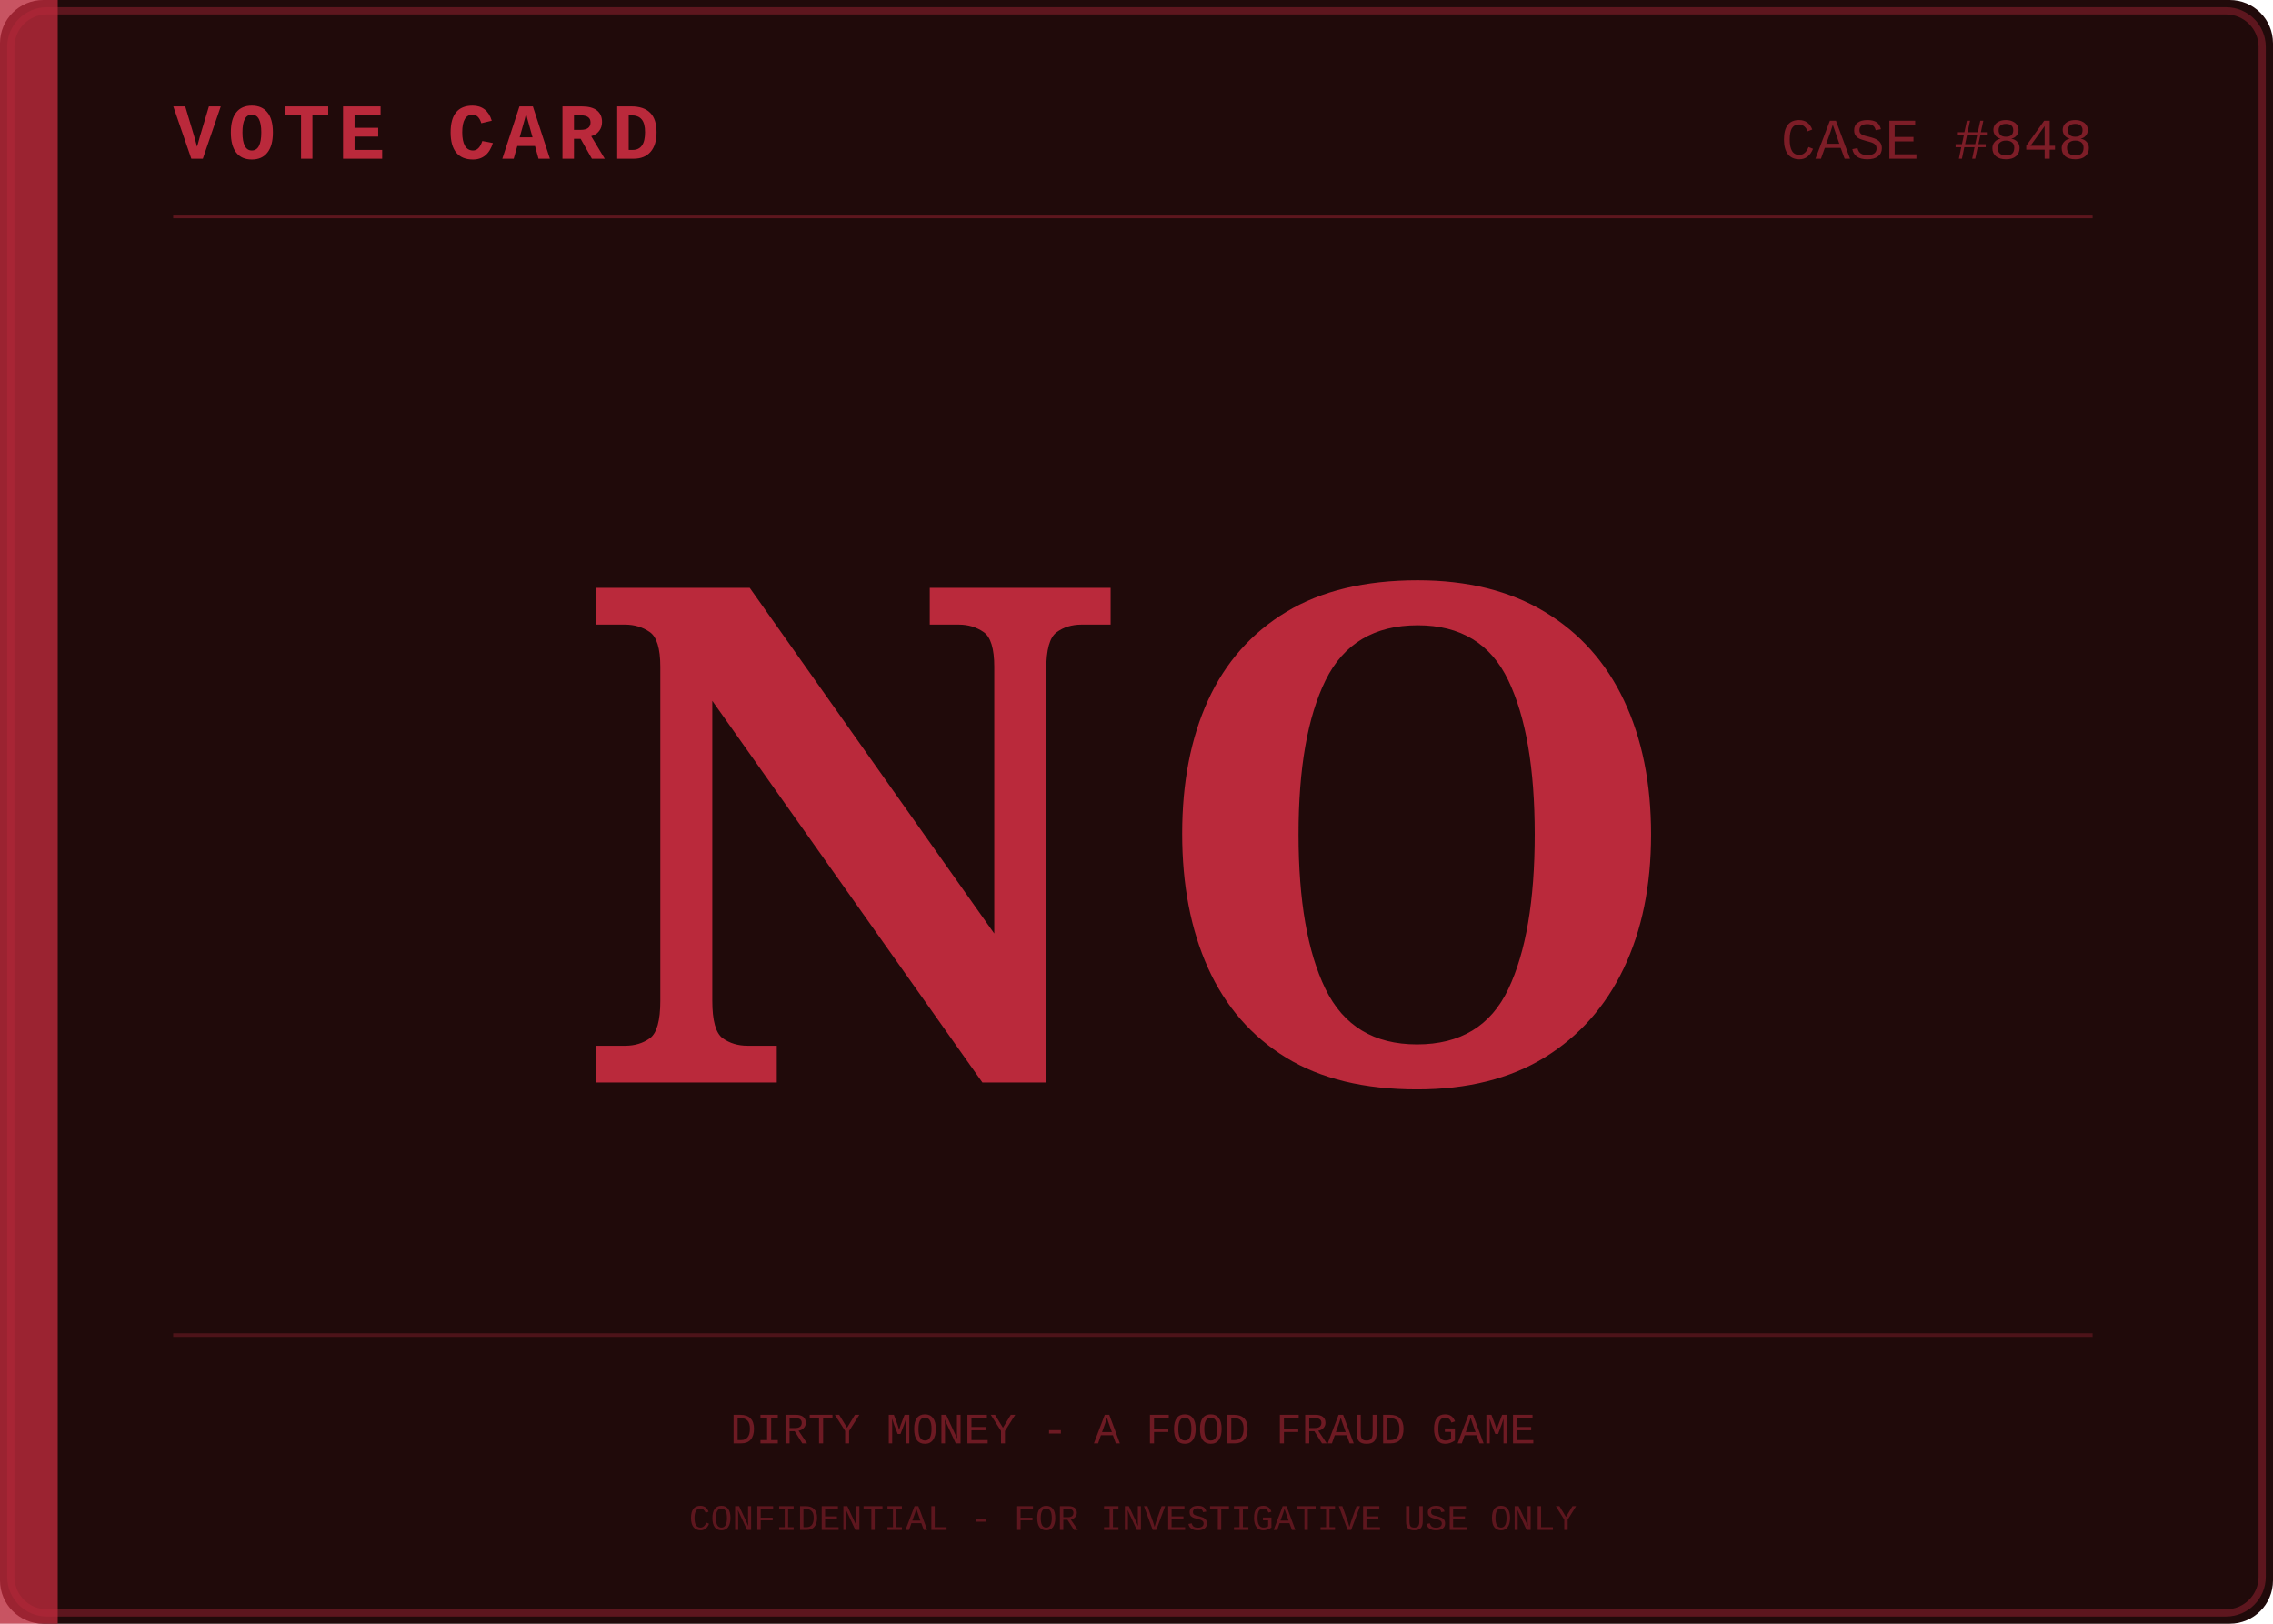
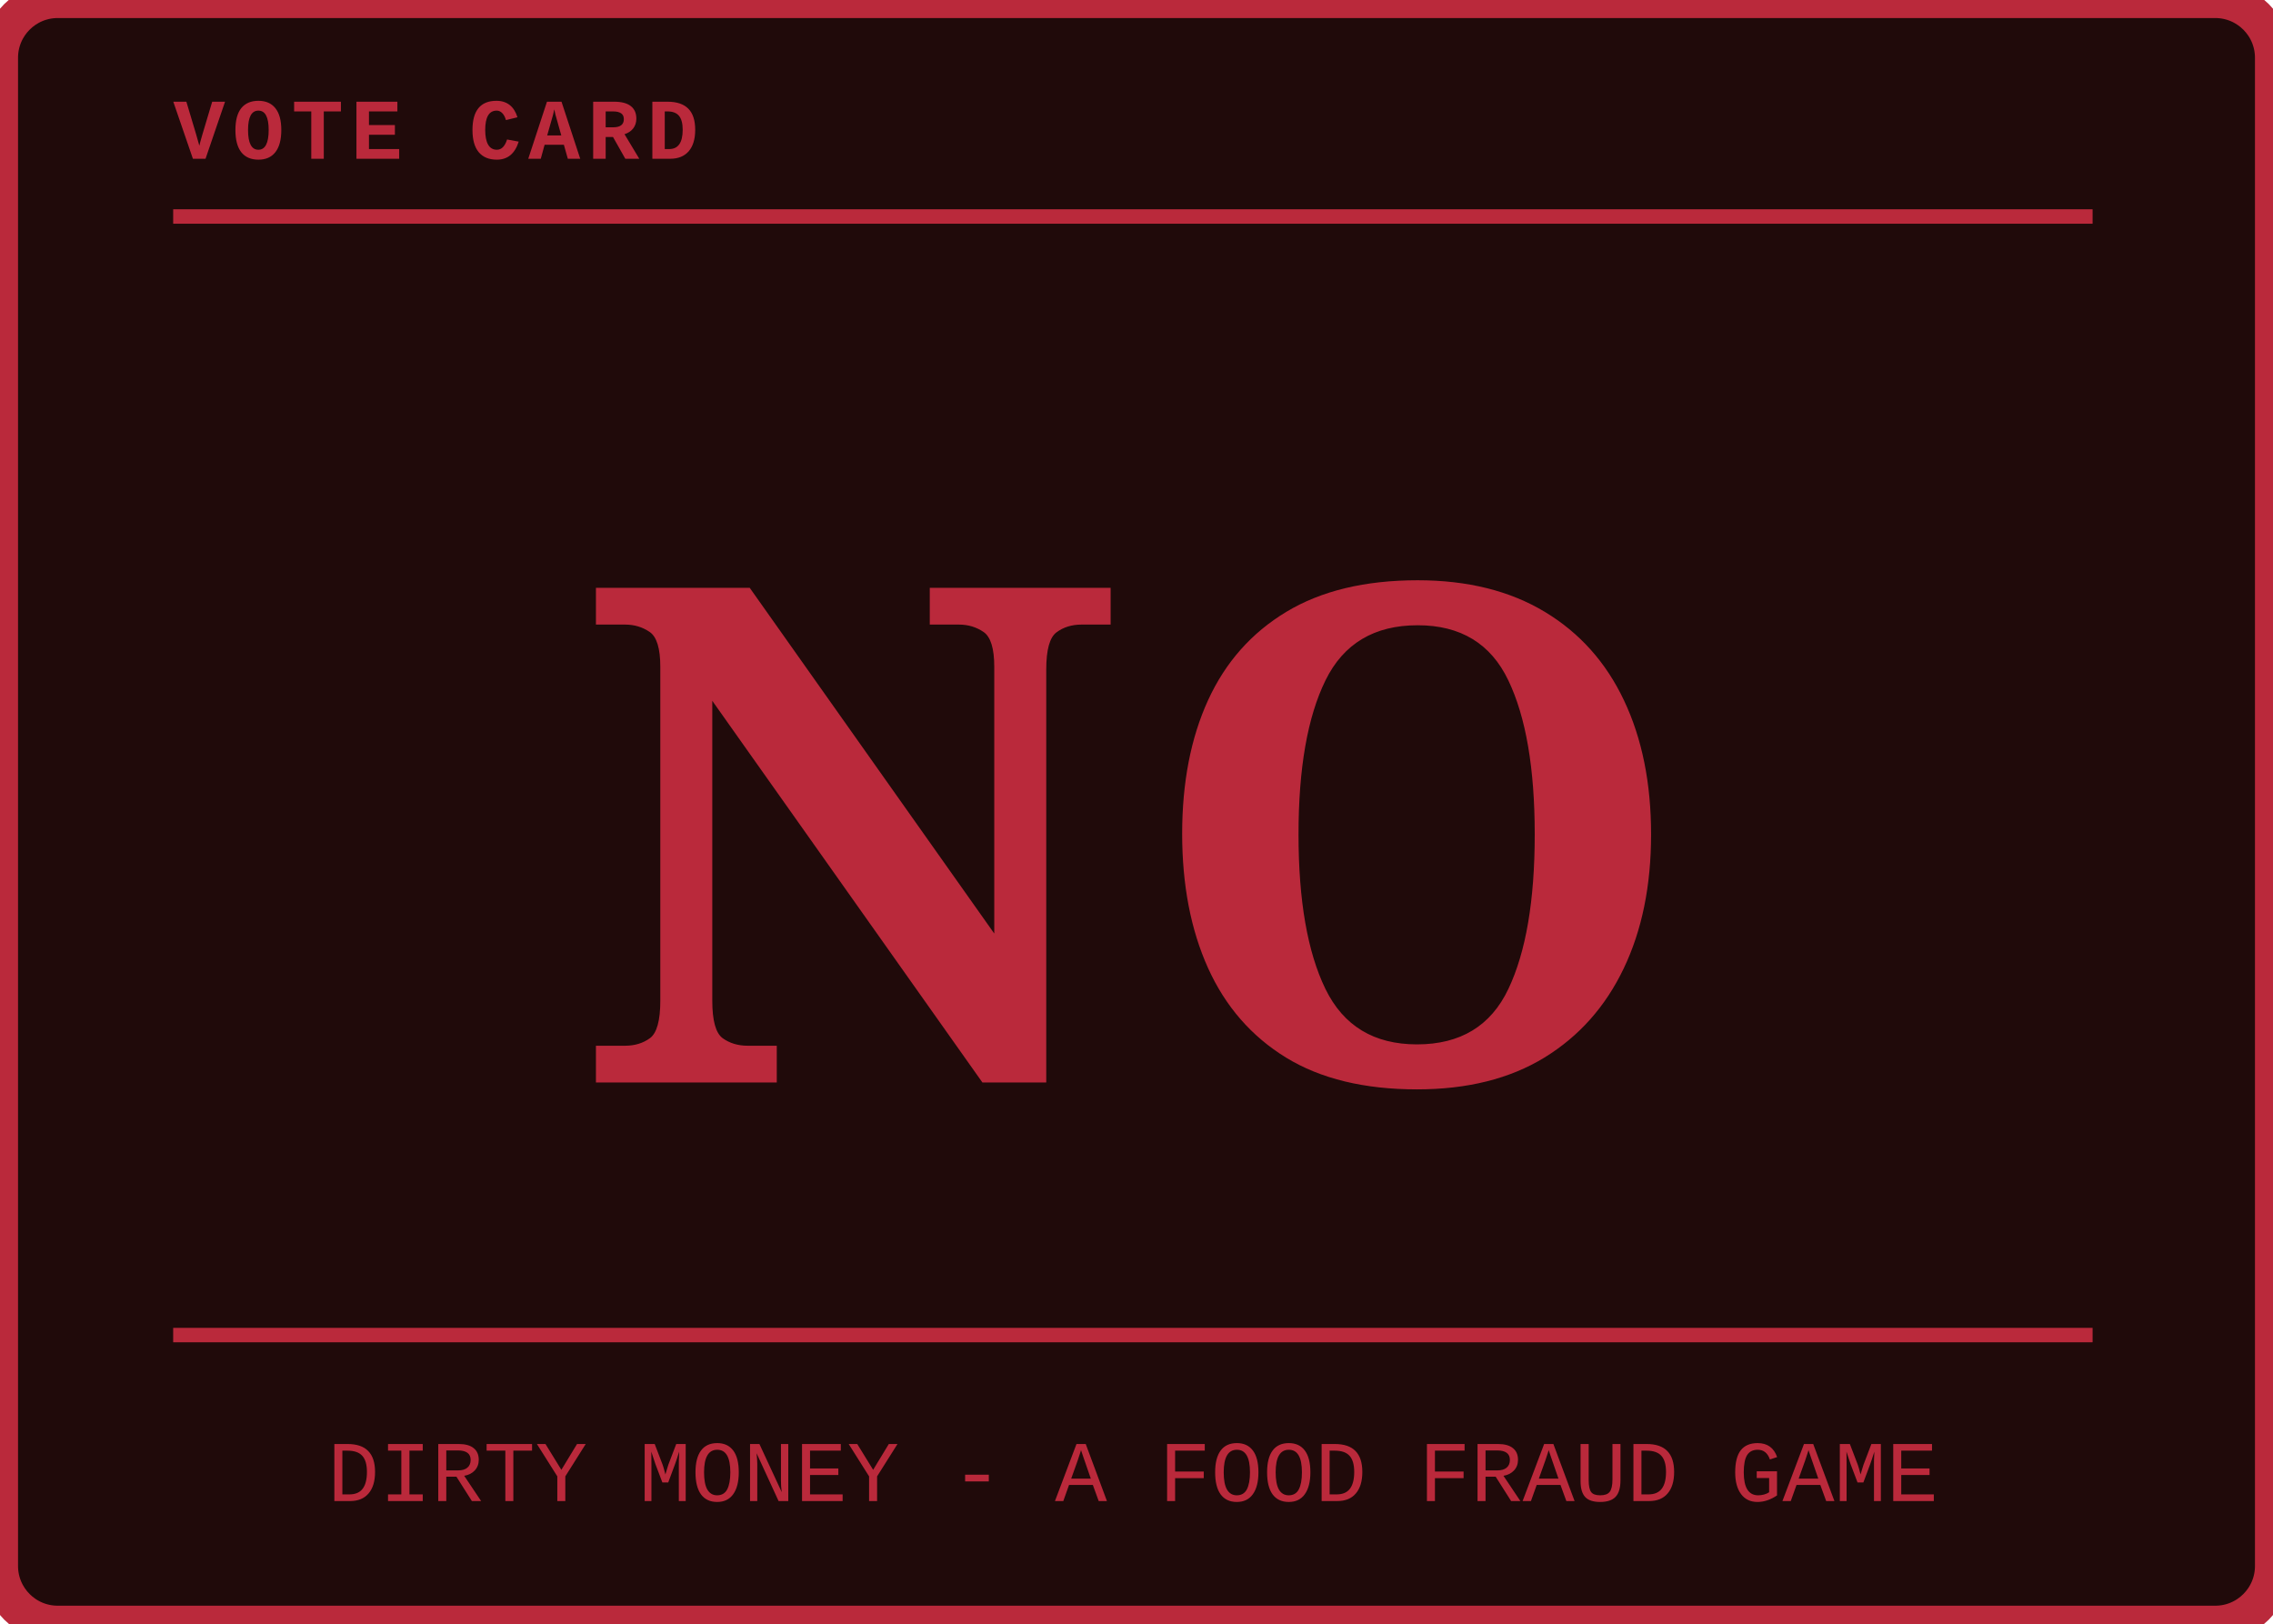
<svg xmlns="http://www.w3.org/2000/svg" width="3.5in" height="2.5in" viewBox="0 0 315 225">
-   <rect x="0" y="0" width="315" height="225" rx="6" fill="#200a0a" />
-   <rect x="1.5" y="1.5" width="312" height="222" rx="5" fill="none" stroke="#ba293b" stroke-width="1" opacity="0.4" />
-   <rect x="0" y="0" width="8" height="225" rx="0" fill="#ba293b" opacity="0.8" />
-   <text x="24" y="22" font-family="Courier New, monospace" font-size="11" font-weight="bold" fill="#ba293b" letter-spacing="1">VOTE CARD</text>
-   <text x="290" y="22" font-family="Courier New, monospace" font-size="8" fill="#ba293b" opacity="0.6" text-anchor="end">CASE #848</text>
-   <line x1="24" y1="30" x2="290" y2="30" stroke="#ba293b" stroke-width="0.5" opacity="0.4" />
+   <rect id="card-base" x="0" y="0" width="315" height="225" rx="8" fill="#200a0a" stroke="#ba293b" stroke-width="5" />
+   <text x="24" y="22" font-family="Courier New, monospace" font-size="12" font-weight="bold" fill="#ba293b" letter-spacing="1">VOTE CARD</text>
+   <line x1="24" y1="30" x2="290" y2="30" stroke="#ba293b" stroke-width="2" opacity="1" />
  <text x="157" y="150" font-family="Georgia, serif" font-size="96" font-weight="bold" fill="#ba293b" text-anchor="middle" letter-spacing="3">NO</text>
-   <line x1="24" y1="185" x2="290" y2="185" stroke="#ba293b" stroke-width="0.5" opacity="0.3" />
-   <text x="157" y="200" font-family="Courier New, monospace" font-size="6" fill="#ba293b" opacity="0.5" text-anchor="middle">DIRTY MONEY - A FOOD FRAUD GAME</text>
-   <text x="157" y="212" font-family="Courier New, monospace" font-size="5" fill="#ba293b" opacity="0.4" text-anchor="middle">CONFIDENTIAL - FOR INVESTIGATIVE USE ONLY</text>
+   <line x1="24" y1="185" x2="290" y2="185" stroke="#ba293b" stroke-width="2" opacity="1" />
+   <text x="157" y="208" font-family="Courier New, monospace" font-size="12" fill="#ba293b" opacity="1" text-anchor="middle">DIRTY MONEY - A FOOD FRAUD GAME</text>
</svg>
